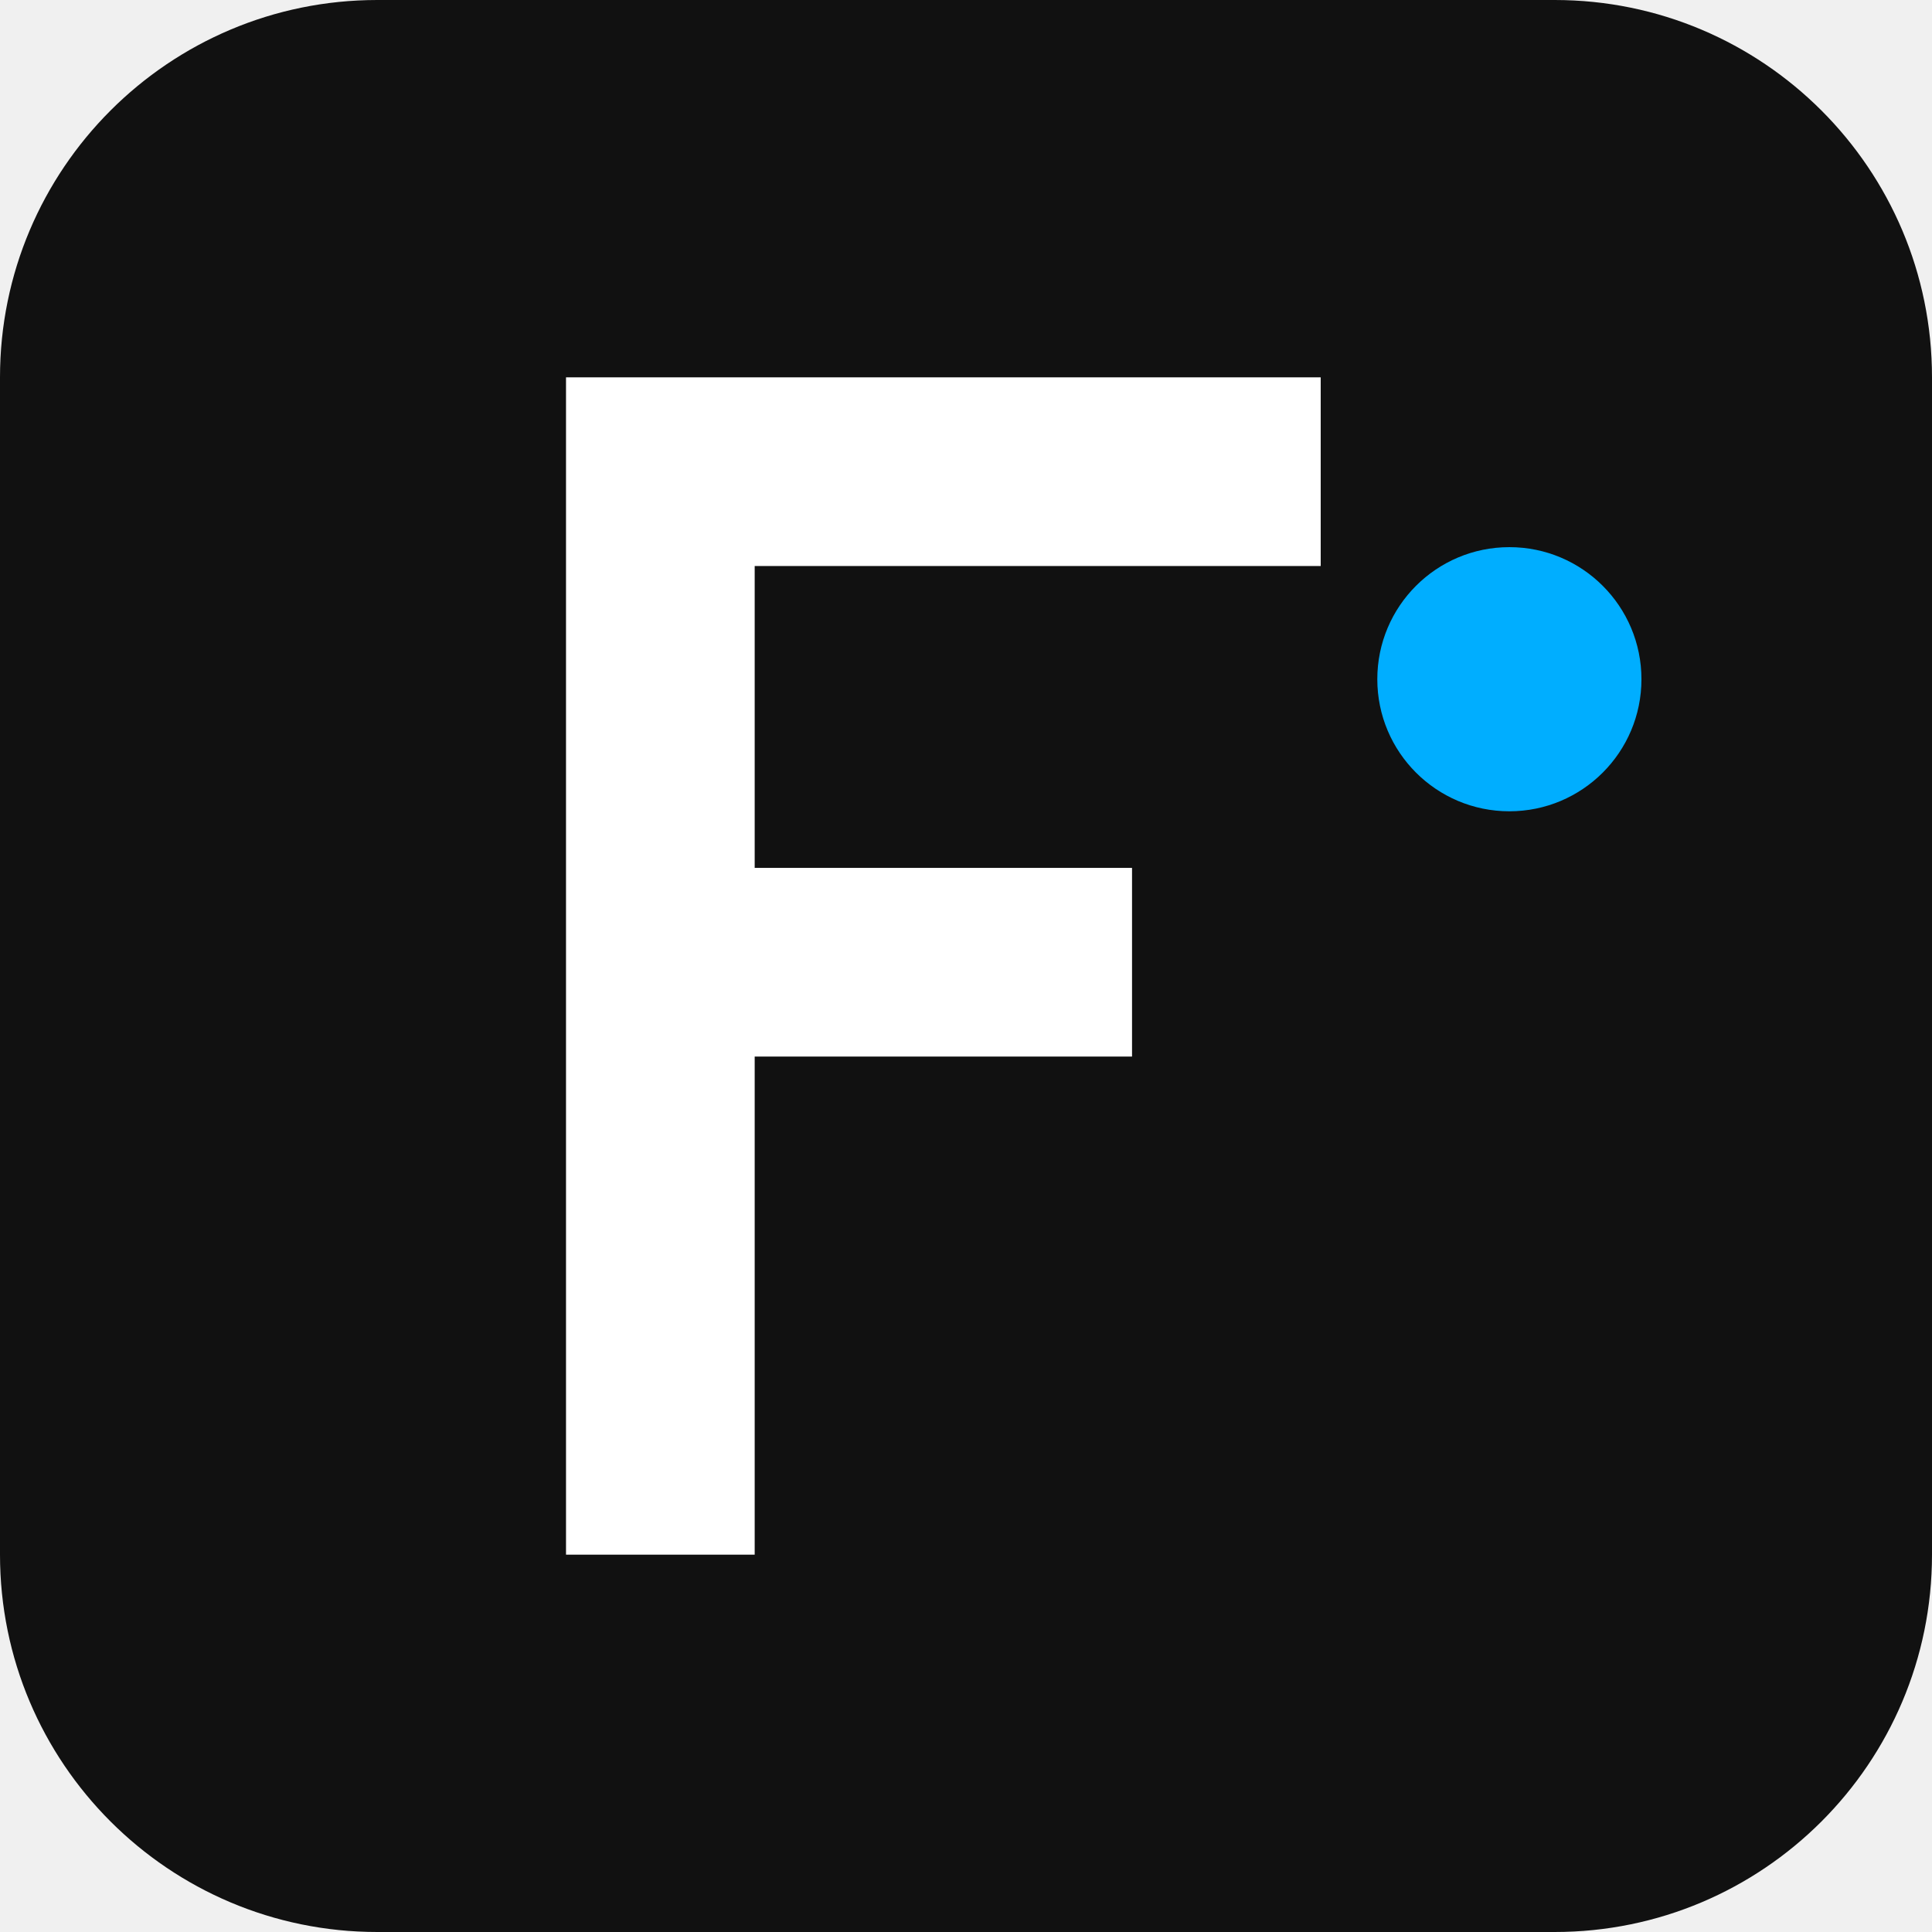
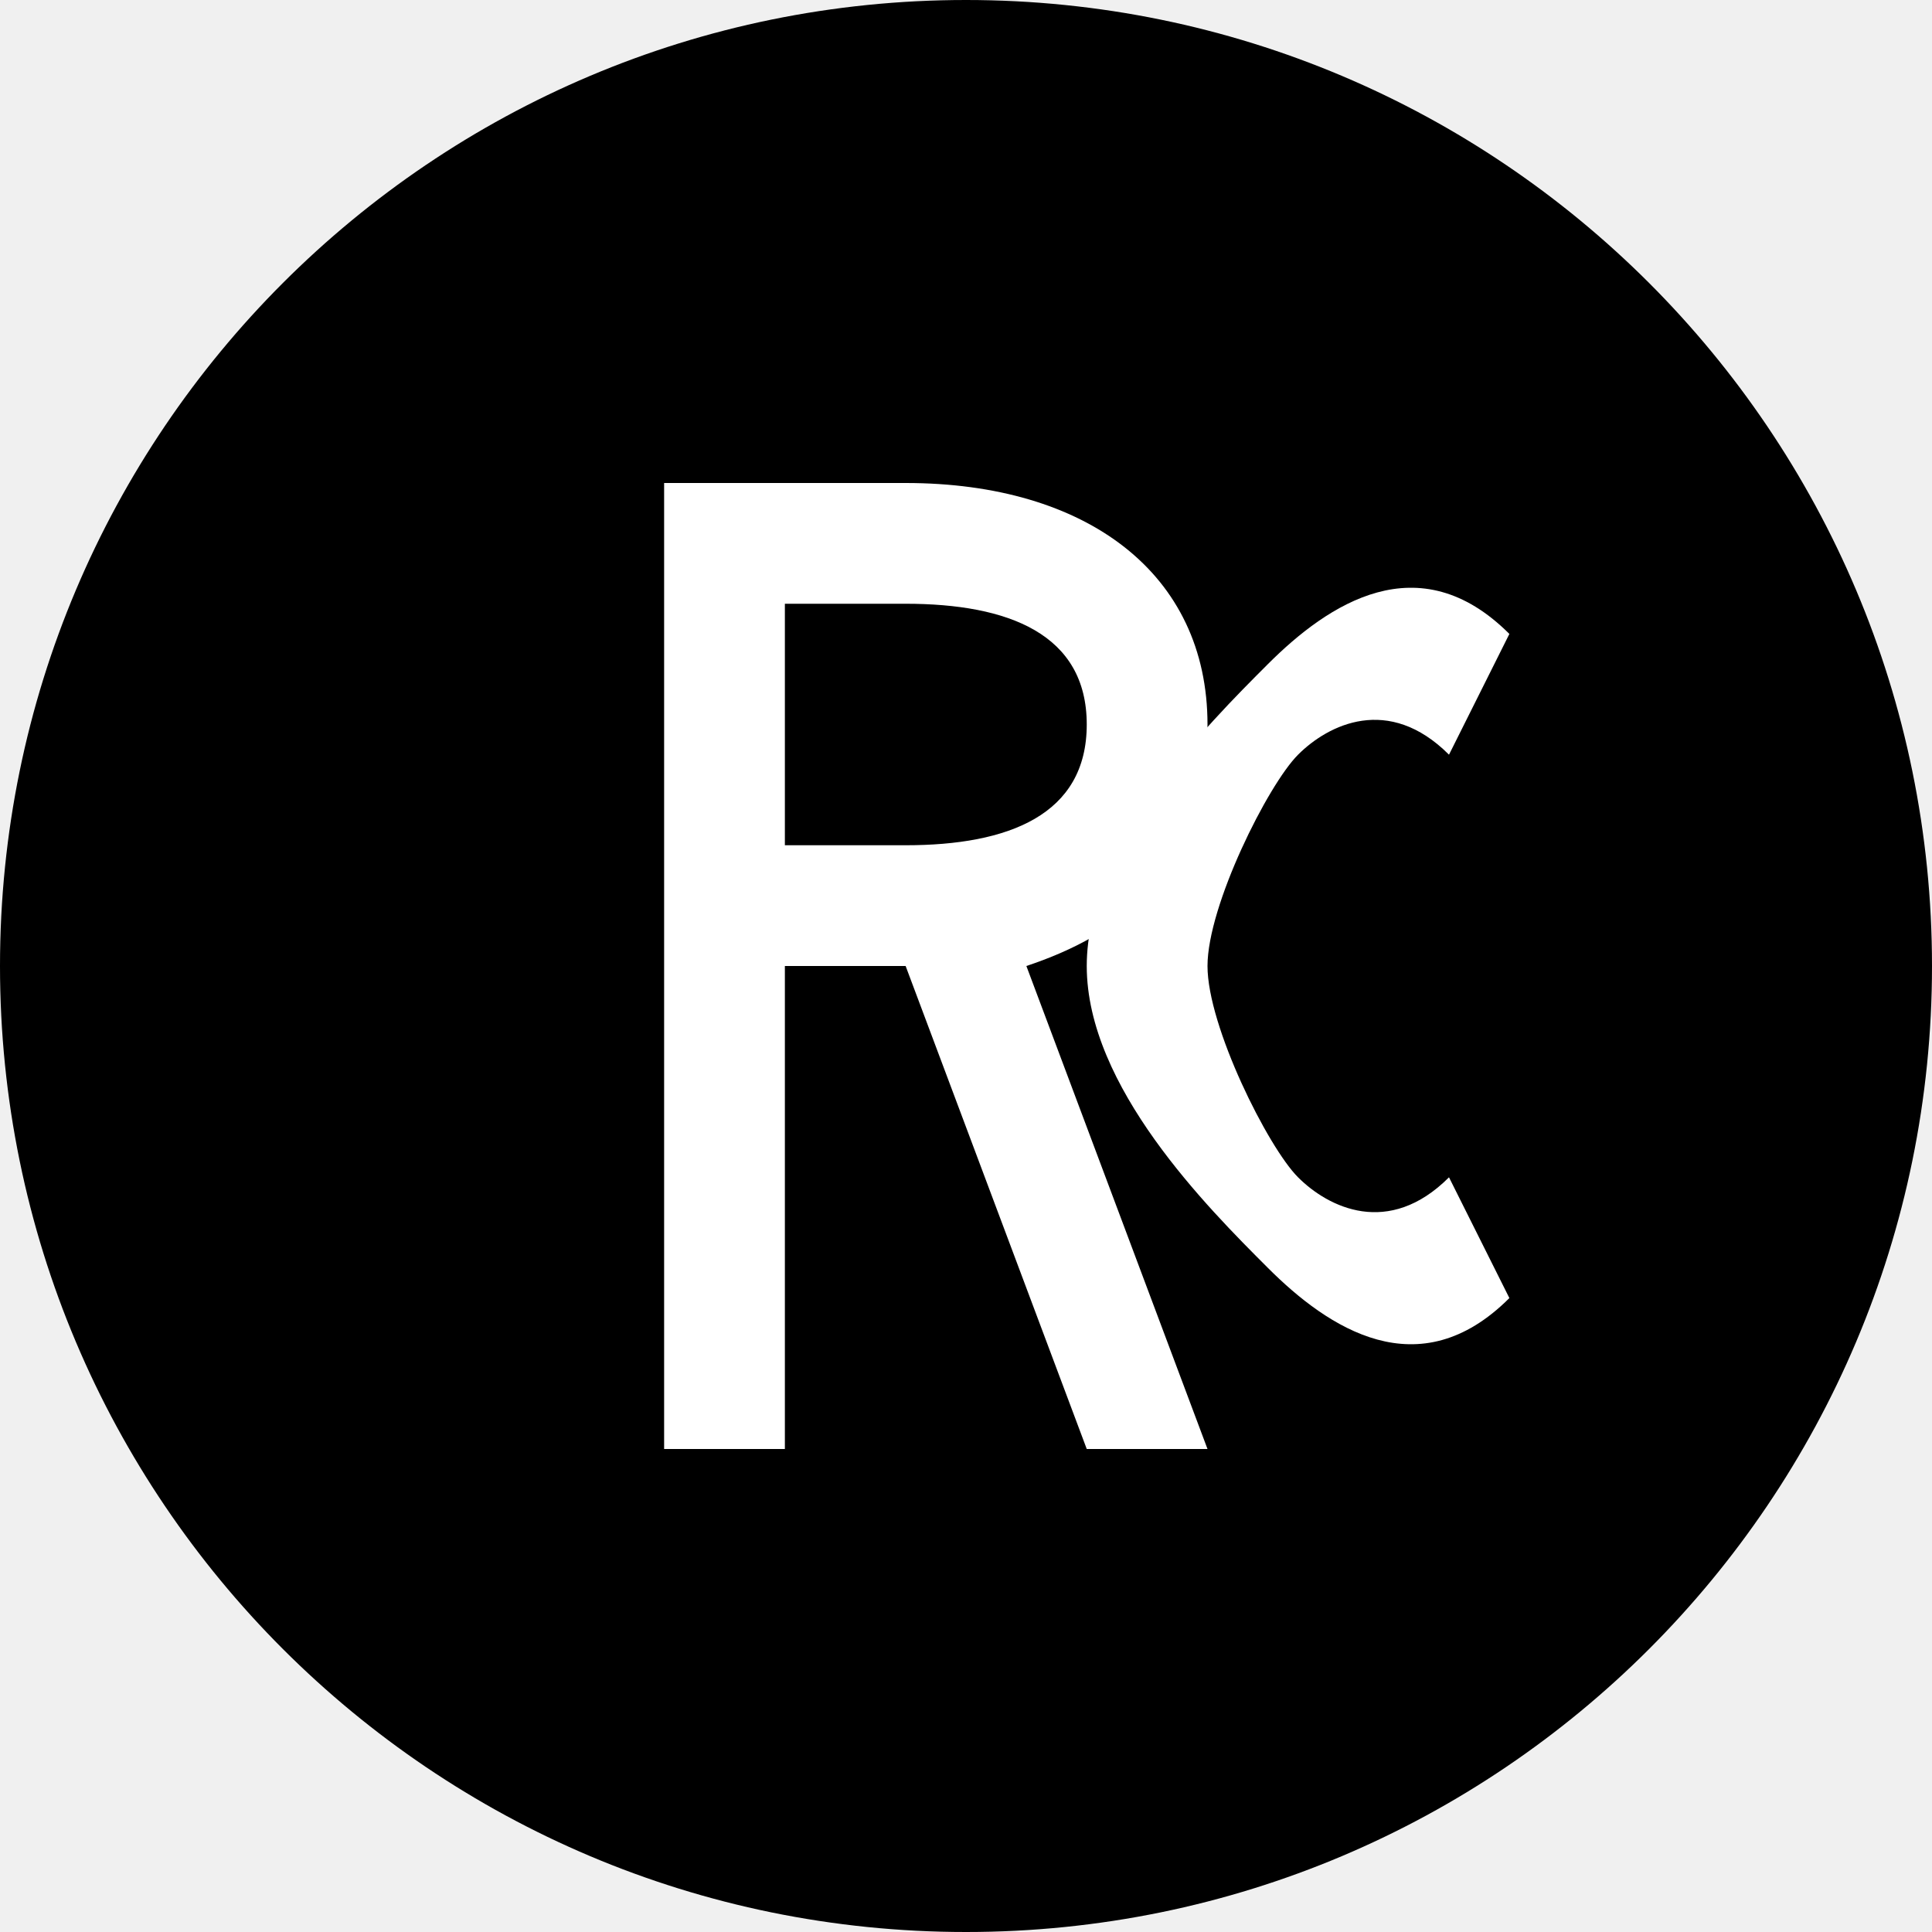
- <svg xmlns="http://www.w3.org/2000/svg" width="512" height="512" viewBox="0 0 512 512">
-   <rect width="512" height="512" fill="#111" rx="100" ry="100" />
-   <path d="M 150 100 L 150 412 L 200 412 L 200 280 L 300 280 L 300 230 L 200 230 L 200 150 L 350 150 L 350 100 Z" fill="#ffffff" />
-   <circle cx="400" cy="180" r="35" fill="#00aeff" />
+ <svg xmlns="http://www.w3.org/2000/svg" width="32" height="32" viewBox="0 0 32 32" fill="none">
+   <circle cx="16" cy="16" r="16" fill="#000000" />
+   <path d="M11 8V24H13V16H15L18 24H20L17 16C18.5 15.5 20 14.5 20 12C20 9.5 18 8 15 8H11ZM13 10H15C16.7 10 18 10.5 18 12C18 13.5 16.7 14 15 14H13V10Z" fill="#ffffff" />
+   <path d="M21 11C22 10 23.5 9 25 10.5L24 12.5C23 11.5 22 12 21.5 12.5C21 13 20 15 20 16C20 17 21 19 21.5 19.5C22 20 23 20.5 24 19.5L25 21.5C23.5 23 22 22 21 21C20 20 18 18 18 16C18 14 20 12 21 11Z" fill="#ffffff" />
</svg>
